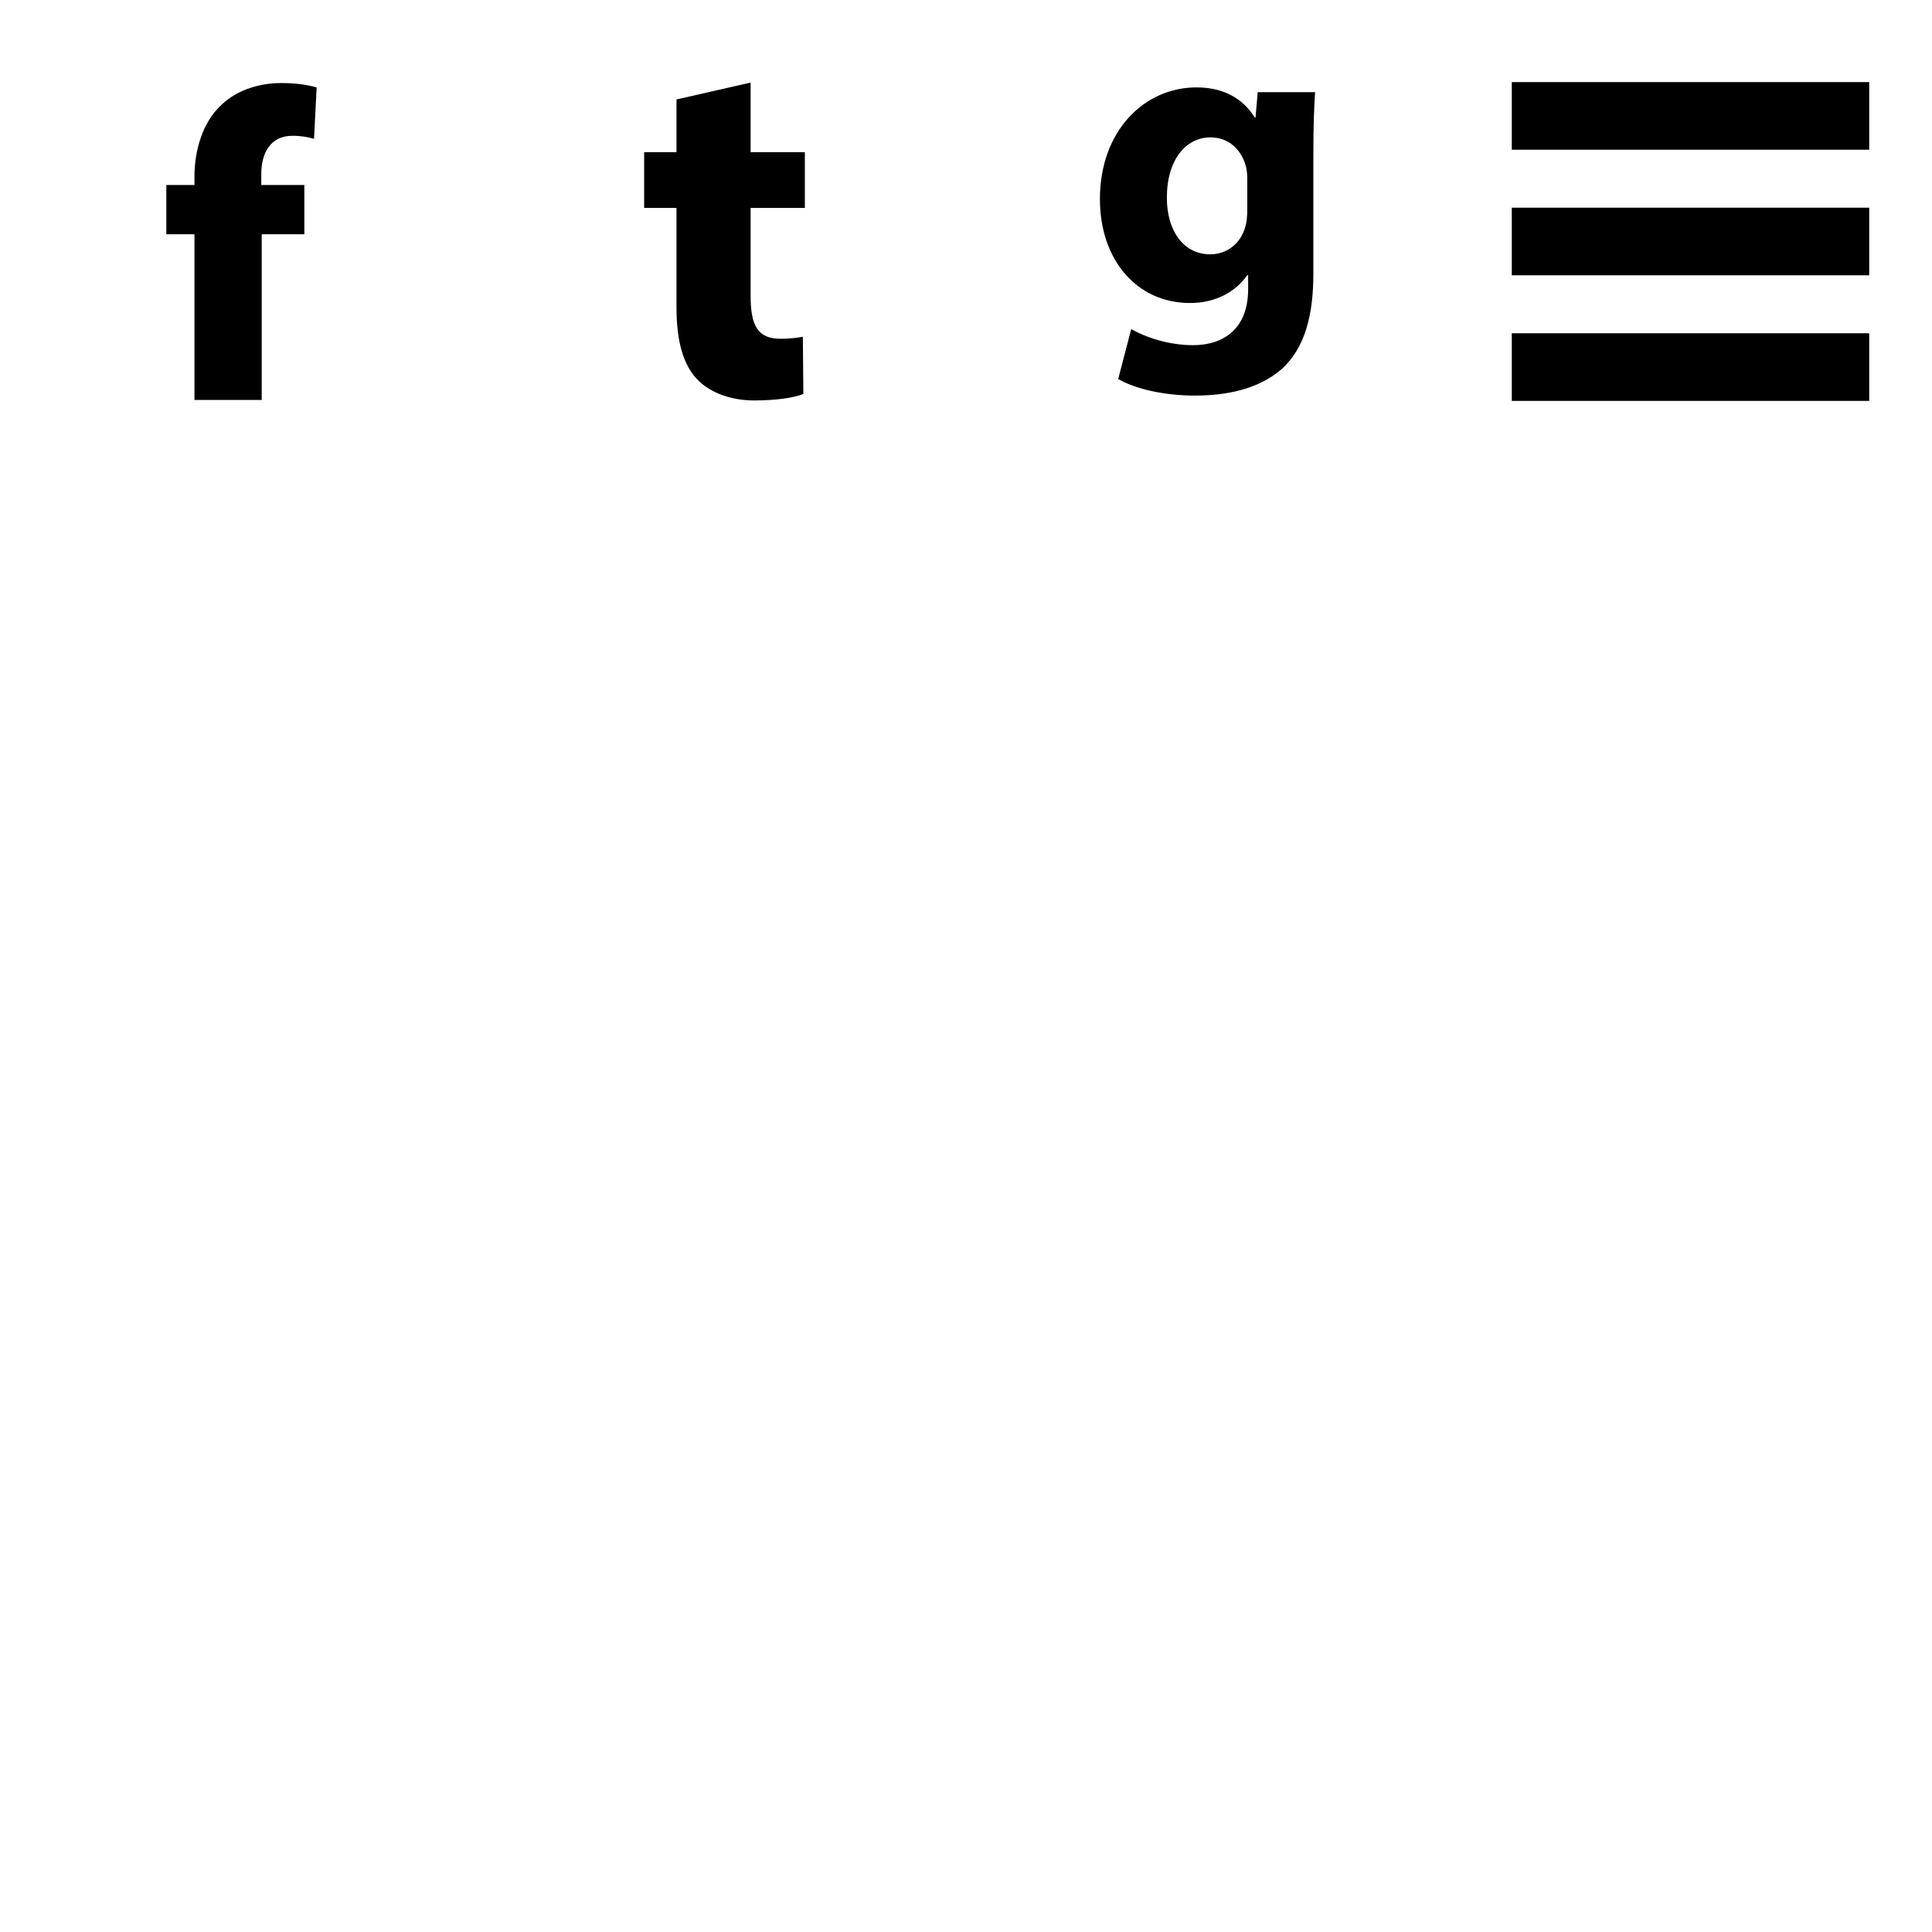
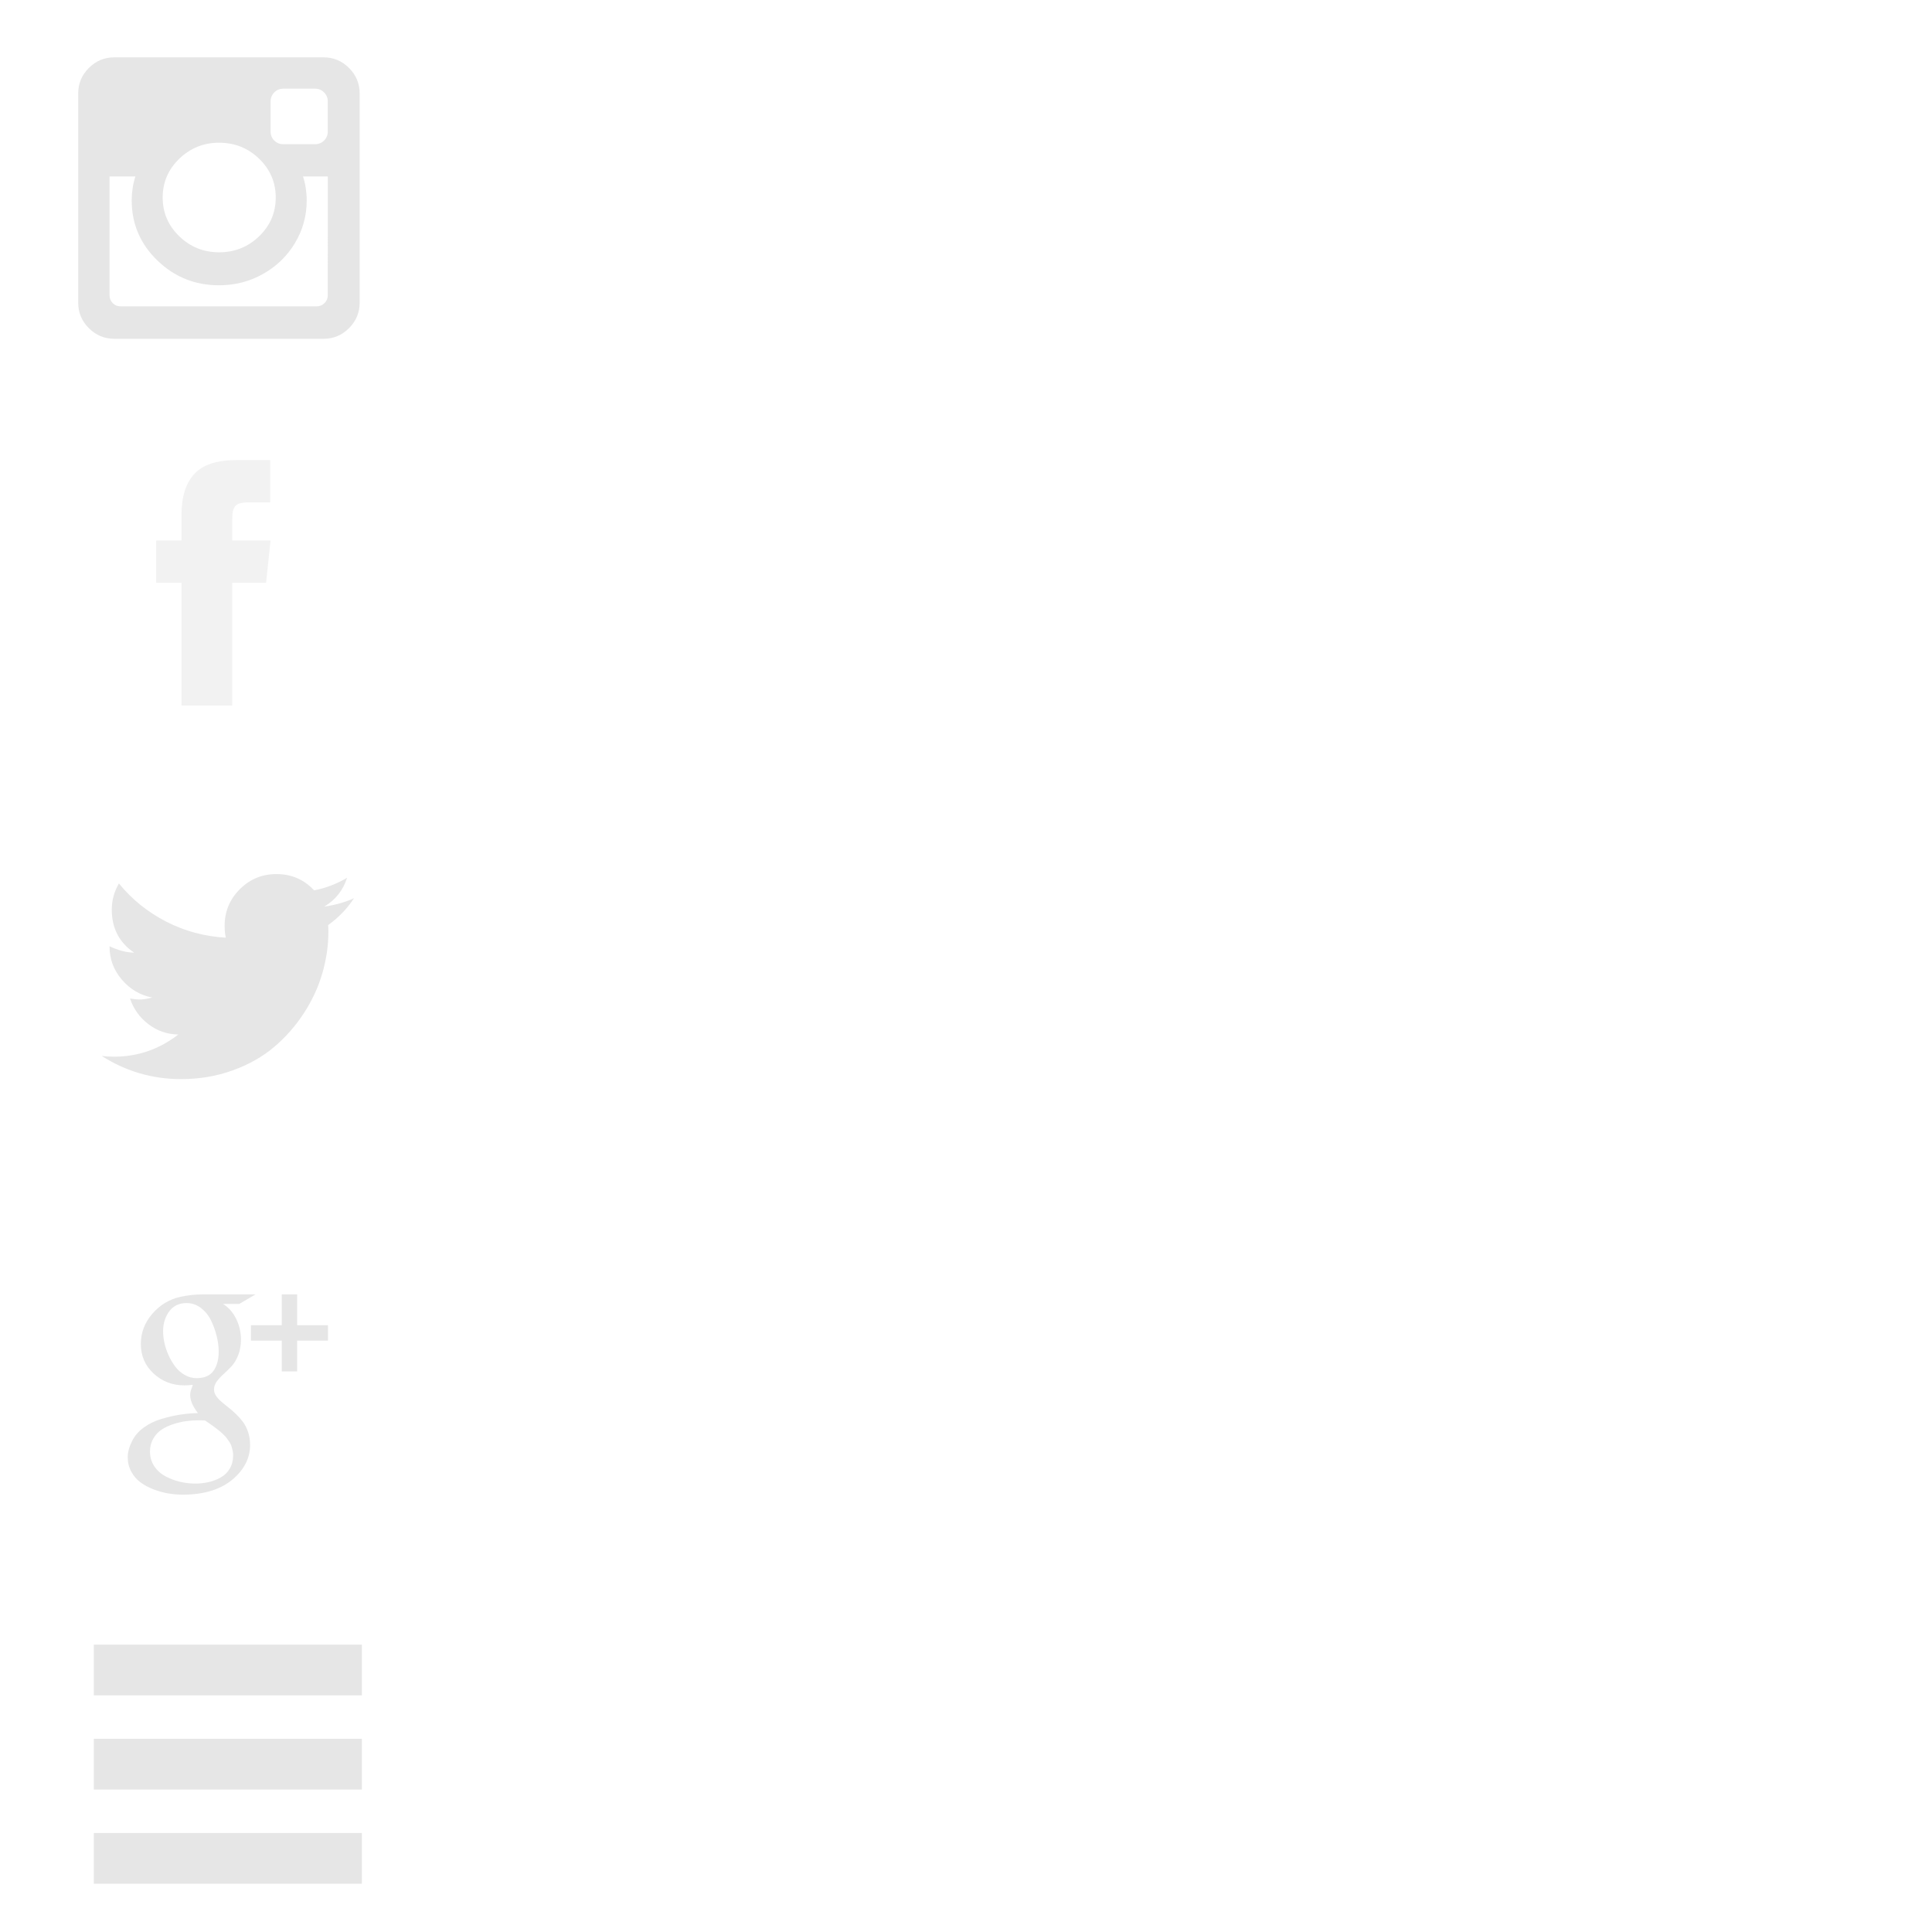
- <svg xmlns="http://www.w3.org/2000/svg" version="1.1" id="Layer_1" x="0px" y="0px" width="400px" height="400px" viewBox="0 0 400 400" enable-background="new 0 0 400 400" xml:space="preserve">
+ <svg xmlns="http://www.w3.org/2000/svg" xmlns:xlink="http://www.w3.org/1999/xlink" version="1.1" id="Layer_1" x="0px" y="0px" width="400px" height="400px" viewBox="0 0 400 400" enable-background="new 0 0 400 400" xml:space="preserve">
+   <symbol id="facebook" viewBox="-6.162 -13.223 12.324 26.446">
+     <path fill="#F2F2F2" d="M2.038,4.557v2.279c0,0.342,0.016,0.607,0.048,0.794c0.032,0.188,0.104,0.372,0.217,0.554   c0.112,0.182,0.294,0.307,0.546,0.377C3.1,8.631,3.435,8.666,3.852,8.666h2.278v4.557H2.488c-2.108,0-3.622-0.5-4.542-1.5   c-0.92-1-1.38-2.474-1.38-4.421V4.557h-2.728V0h2.728v-13.223h5.472V0h3.643l0.481,4.557H2.038z" />
+   </symbol>
  <g>
-     <path d="M40.262,82.807V48.498h-5.824V38.306h5.824v-1.729c0-5.369,1.638-11.284,5.642-14.924   c3.458-3.276,8.282-4.459,12.286-4.459c3.094,0,5.46,0.363,7.372,0.909L65.015,28.75c-1.183-0.363-2.639-0.637-4.459-0.637   c-4.55,0-6.461,3.549-6.461,7.917v2.275h8.918v10.192h-8.827v34.309H40.262z" />
+     <rect x="19.422" y="340.5" fill="#E6E6E6" width="55.5" height="10.5" />
+     <rect x="19.422" y="379.5" fill="#E6E6E6" width="55.5" height="10.5" />
+     <rect x="19.422" y="360" fill="#E6E6E6" width="55.5" height="10.5" />
  </g>
  <g>
-     <path d="M155.407,17.093v14.42h11.227v11.536h-11.227v18.23c0,6.077,1.442,8.858,6.18,8.858c1.957,0,3.502-0.206,4.635-0.412   l0.103,11.845c-2.06,0.824-5.768,1.339-10.197,1.339c-5.047,0-9.27-1.751-11.742-4.326c-2.884-2.987-4.326-7.828-4.326-14.935   V43.048h-6.695V31.512h6.695V20.594L155.407,17.093z" />
+     <path fill="#E6E6E6" d="M72.262,14.072c-1.467-1.467-3.225-2.201-5.273-2.201H23.665c-2.049,0-3.806,0.734-5.273,2.201   s-2.201,3.225-2.201,5.273v43.324c0,2.048,0.733,3.806,2.201,5.273c1.467,1.467,3.225,2.201,5.273,2.201h43.324   c2.048,0,3.806-0.734,5.273-2.201c1.467-1.467,2.2-3.225,2.2-5.273V19.345C74.462,17.296,73.729,15.539,72.262,14.072z    M37.114,32.869c2.289-2.213,5.039-3.32,8.251-3.32c3.237,0,6,1.107,8.289,3.32c2.289,2.213,3.433,4.888,3.433,8.024   c0,3.136-1.145,5.811-3.433,8.023c-2.289,2.213-5.052,3.32-8.289,3.32c-3.212,0-5.962-1.107-8.251-3.32   c-2.289-2.213-3.434-4.887-3.434-8.023C33.681,37.757,34.825,35.083,37.114,32.869z M67.862,61.114c0,0.657-0.228,1.207-0.683,1.65   c-0.456,0.443-0.999,0.664-1.632,0.664H24.993c-0.657,0-1.208-0.221-1.65-0.664c-0.443-0.442-0.664-0.993-0.664-1.65V36.53h5.349   c-0.506,1.593-0.759,3.25-0.759,4.97c0,4.857,1.77,8.998,5.311,12.425c3.541,3.427,7.803,5.141,12.785,5.141   c3.288,0,6.323-0.785,9.106-2.352c2.782-1.569,4.981-3.699,6.601-6.393c1.619-2.694,2.428-5.634,2.428-8.821   c0-1.72-0.254-3.376-0.759-4.97h5.122L67.862,61.114L67.862,61.114z M67.862,27.236c0,0.733-0.253,1.353-0.759,1.859   c-0.506,0.506-1.125,0.759-1.859,0.759h-6.601c-0.733,0-1.353-0.253-1.859-0.759c-0.506-0.506-0.759-1.125-0.759-1.859v-6.259   c0-0.708,0.253-1.321,0.759-1.84c0.506-0.518,1.126-0.778,1.859-0.778h6.601c0.734,0,1.353,0.259,1.859,0.778   c0.507,0.519,0.759,1.132,0.759,1.84V27.236z" />
  </g>
  <g>
-     <path d="M272.274,19.086c-0.18,2.79-0.359,6.48-0.359,13.049v24.569c0,8.459-1.71,15.389-6.66,19.799   c-4.859,4.14-11.43,5.399-17.909,5.399c-5.76,0-11.879-1.17-15.839-3.42l2.699-10.349c2.79,1.62,7.65,3.33,12.78,3.33   c6.479,0,11.429-3.51,11.429-11.609v-2.88h-0.18c-2.609,3.69-6.84,5.76-11.879,5.76c-10.89,0-18.63-8.82-18.63-21.509   c0-14.129,9.18-23.129,19.979-23.129c6.029,0,9.81,2.61,12.06,6.209h0.18l0.45-5.22H272.274z M258.235,36.995   c0-0.9-0.09-1.8-0.27-2.52c-0.99-3.6-3.601-6.03-7.38-6.03c-4.95,0-9,4.5-9,12.509c0,6.57,3.24,11.7,9,11.7   c3.51,0,6.3-2.34,7.199-5.58c0.36-0.99,0.45-2.43,0.45-3.6V36.995z" />
+     <use xlink:href="#facebook" width="12.324" height="26.446" x="-6.162" y="-13.223" transform="matrix(1.9217 0 0 -1.9217 44.1715 120.6641)" overflow="visible" />
  </g>
-   <rect x="313" y="17" width="74" height="14" />
-   <rect x="313" y="69" width="74" height="14" />
-   <rect x="313" y="43" width="74" height="14" />
+   <g>
+     <path fill="#E6E6E6" d="M67.937,191.53c0.034,0.306,0.051,0.765,0.051,1.378c0,2.858-0.417,5.723-1.25,8.597   c-0.833,2.874-2.109,5.629-3.826,8.266c-1.717,2.636-3.767,4.966-6.147,6.989c-2.382,2.023-5.238,3.64-8.572,4.846   c-3.333,1.209-6.905,1.812-10.714,1.812c-5.918,0-11.394-1.599-16.429-4.796c0.817,0.101,1.667,0.153,2.551,0.153   c4.932,0,9.371-1.531,13.317-4.592c-2.313-0.034-4.379-0.747-6.199-2.143c-1.82-1.395-3.087-3.163-3.801-5.306   c0.884,0.136,1.547,0.203,1.99,0.203c0.748,0,1.616-0.135,2.602-0.407c-2.483-0.477-4.575-1.709-6.276-3.699   c-1.701-1.99-2.551-4.26-2.551-6.811v-0.102c1.802,0.85,3.503,1.292,5.102,1.326c-3.095-2.075-4.643-5.051-4.643-8.929   c0-1.905,0.493-3.707,1.479-5.408c2.687,3.3,5.953,5.935,9.796,7.908s7.959,3.079,12.347,3.317   c-0.17-0.646-0.255-1.463-0.255-2.449c0-2.96,1.046-5.485,3.137-7.577c2.092-2.092,4.618-3.138,7.577-3.138   c3.13,0,5.732,1.123,7.807,3.368c2.347-0.442,4.627-1.31,6.837-2.602c-0.85,2.618-2.432,4.608-4.744,5.969   c2.21-0.307,4.268-0.885,6.172-1.735C71.866,188.145,70.079,189.998,67.937,191.53z" />
+   </g>
+   <g>
+     <g>
+       <path fill="#E6E6E6" d="M50.299,294.39c-0.44-0.59-0.926-1.138-1.457-1.644c-0.531-0.506-1.063-0.968-1.594-1.383    c-0.531-0.415-1.017-0.814-1.457-1.196c-0.44-0.382-0.797-0.781-1.071-1.196c-0.274-0.415-0.411-0.839-0.411-1.271    c0-0.598,0.191-1.159,0.573-1.682c0.382-0.523,0.847-1.03,1.395-1.52c0.548-0.49,1.096-1.026,1.644-1.607    c0.548-0.582,1.013-1.35,1.395-2.305c0.382-0.955,0.573-2.047,0.573-3.276c0-1.462-0.324-2.865-0.972-4.211    c-0.648-1.346-1.561-2.392-2.741-3.139h3.364l3.363-1.969H42.014c-1.545,0-3.098,0.166-4.659,0.499    c-2.309,0.515-4.252,1.69-5.83,3.525c-1.578,1.835-2.367,3.916-2.367,6.241c0,2.458,0.885,4.502,2.654,6.129    c1.769,1.628,3.891,2.442,6.366,2.442c0.498,0,1.08-0.042,1.744-0.124c-0.033,0.133-0.091,0.311-0.174,0.535    c-0.083,0.224-0.15,0.403-0.199,0.536c-0.05,0.133-0.091,0.294-0.124,0.486c-0.033,0.191-0.05,0.387-0.05,0.586    c0,1.096,0.531,2.334,1.594,3.713c-1.262,0.034-2.508,0.146-3.737,0.337c-1.229,0.191-2.516,0.49-3.862,0.897    c-1.345,0.407-2.55,0.997-3.613,1.769c-1.063,0.772-1.86,1.69-2.392,2.753c-0.615,1.229-0.922,2.35-0.922,3.364    c0,1.113,0.249,2.122,0.747,3.027c0.498,0.905,1.138,1.644,1.918,2.217c0.781,0.573,1.682,1.055,2.703,1.446    c1.021,0.39,2.035,0.668,3.039,0.835c1.005,0.166,1.997,0.249,2.977,0.249c4.451,0,7.94-1.088,10.464-3.264    c2.325-2.027,3.488-4.369,3.488-7.027c0-0.947-0.137-1.831-0.411-2.654C51.096,295.685,50.739,294.979,50.299,294.39z     M40.694,285.333c-0.847,0-1.653-0.216-2.417-0.648c-0.764-0.432-1.412-0.993-1.943-1.682c-0.531-0.689-0.996-1.466-1.395-2.33    c-0.398-0.864-0.693-1.727-0.884-2.591c-0.191-0.864-0.287-1.686-0.287-2.467c0-1.594,0.424-2.965,1.271-4.111    c0.847-1.146,2.043-1.719,3.588-1.719c1.096,0,2.089,0.34,2.977,1.021c0.889,0.681,1.586,1.545,2.093,2.591    c0.506,1.046,0.897,2.13,1.171,3.251c0.274,1.121,0.411,2.18,0.411,3.177c0,1.661-0.361,2.995-1.084,4    C43.472,284.831,42.305,285.333,40.694,285.333z M47.583,304.044c-0.457,0.781-1.075,1.391-1.856,1.831    c-0.781,0.44-1.615,0.764-2.504,0.972c-0.889,0.208-1.823,0.312-2.803,0.312c-1.063,0-2.118-0.125-3.164-0.374    c-1.046-0.249-2.047-0.628-3.002-1.134c-0.955-0.506-1.728-1.204-2.317-2.093c-0.59-0.888-0.884-1.898-0.884-3.027    c0-0.996,0.224-1.885,0.673-2.666s1.022-1.404,1.719-1.868c0.698-0.465,1.511-0.847,2.442-1.146    c0.93-0.299,1.827-0.507,2.691-0.623c0.864-0.117,1.744-0.174,2.641-0.174c0.548,0,0.964,0.017,1.246,0.05    c0.1,0.067,0.353,0.241,0.76,0.523c0.407,0.283,0.681,0.474,0.822,0.573c0.141,0.099,0.398,0.291,0.772,0.573    c0.374,0.283,0.639,0.494,0.797,0.635c0.157,0.141,0.386,0.353,0.685,0.635c0.299,0.283,0.519,0.527,0.66,0.735    c0.141,0.208,0.316,0.461,0.523,0.76c0.208,0.299,0.353,0.586,0.436,0.86c0.083,0.274,0.162,0.573,0.236,0.897    c0.075,0.324,0.112,0.661,0.112,1.009C48.268,302.35,48.04,303.263,47.583,304.044z" />
+       <polygon fill="#E6E6E6" points="61.523,274.37 61.523,267.991 58.334,267.991 58.334,274.37 51.956,274.37 51.956,277.559     58.334,277.559 58.334,283.937 61.523,283.937 61.523,277.559 67.901,277.559 67.901,274.37   " />
+     </g>
+   </g>
</svg>
